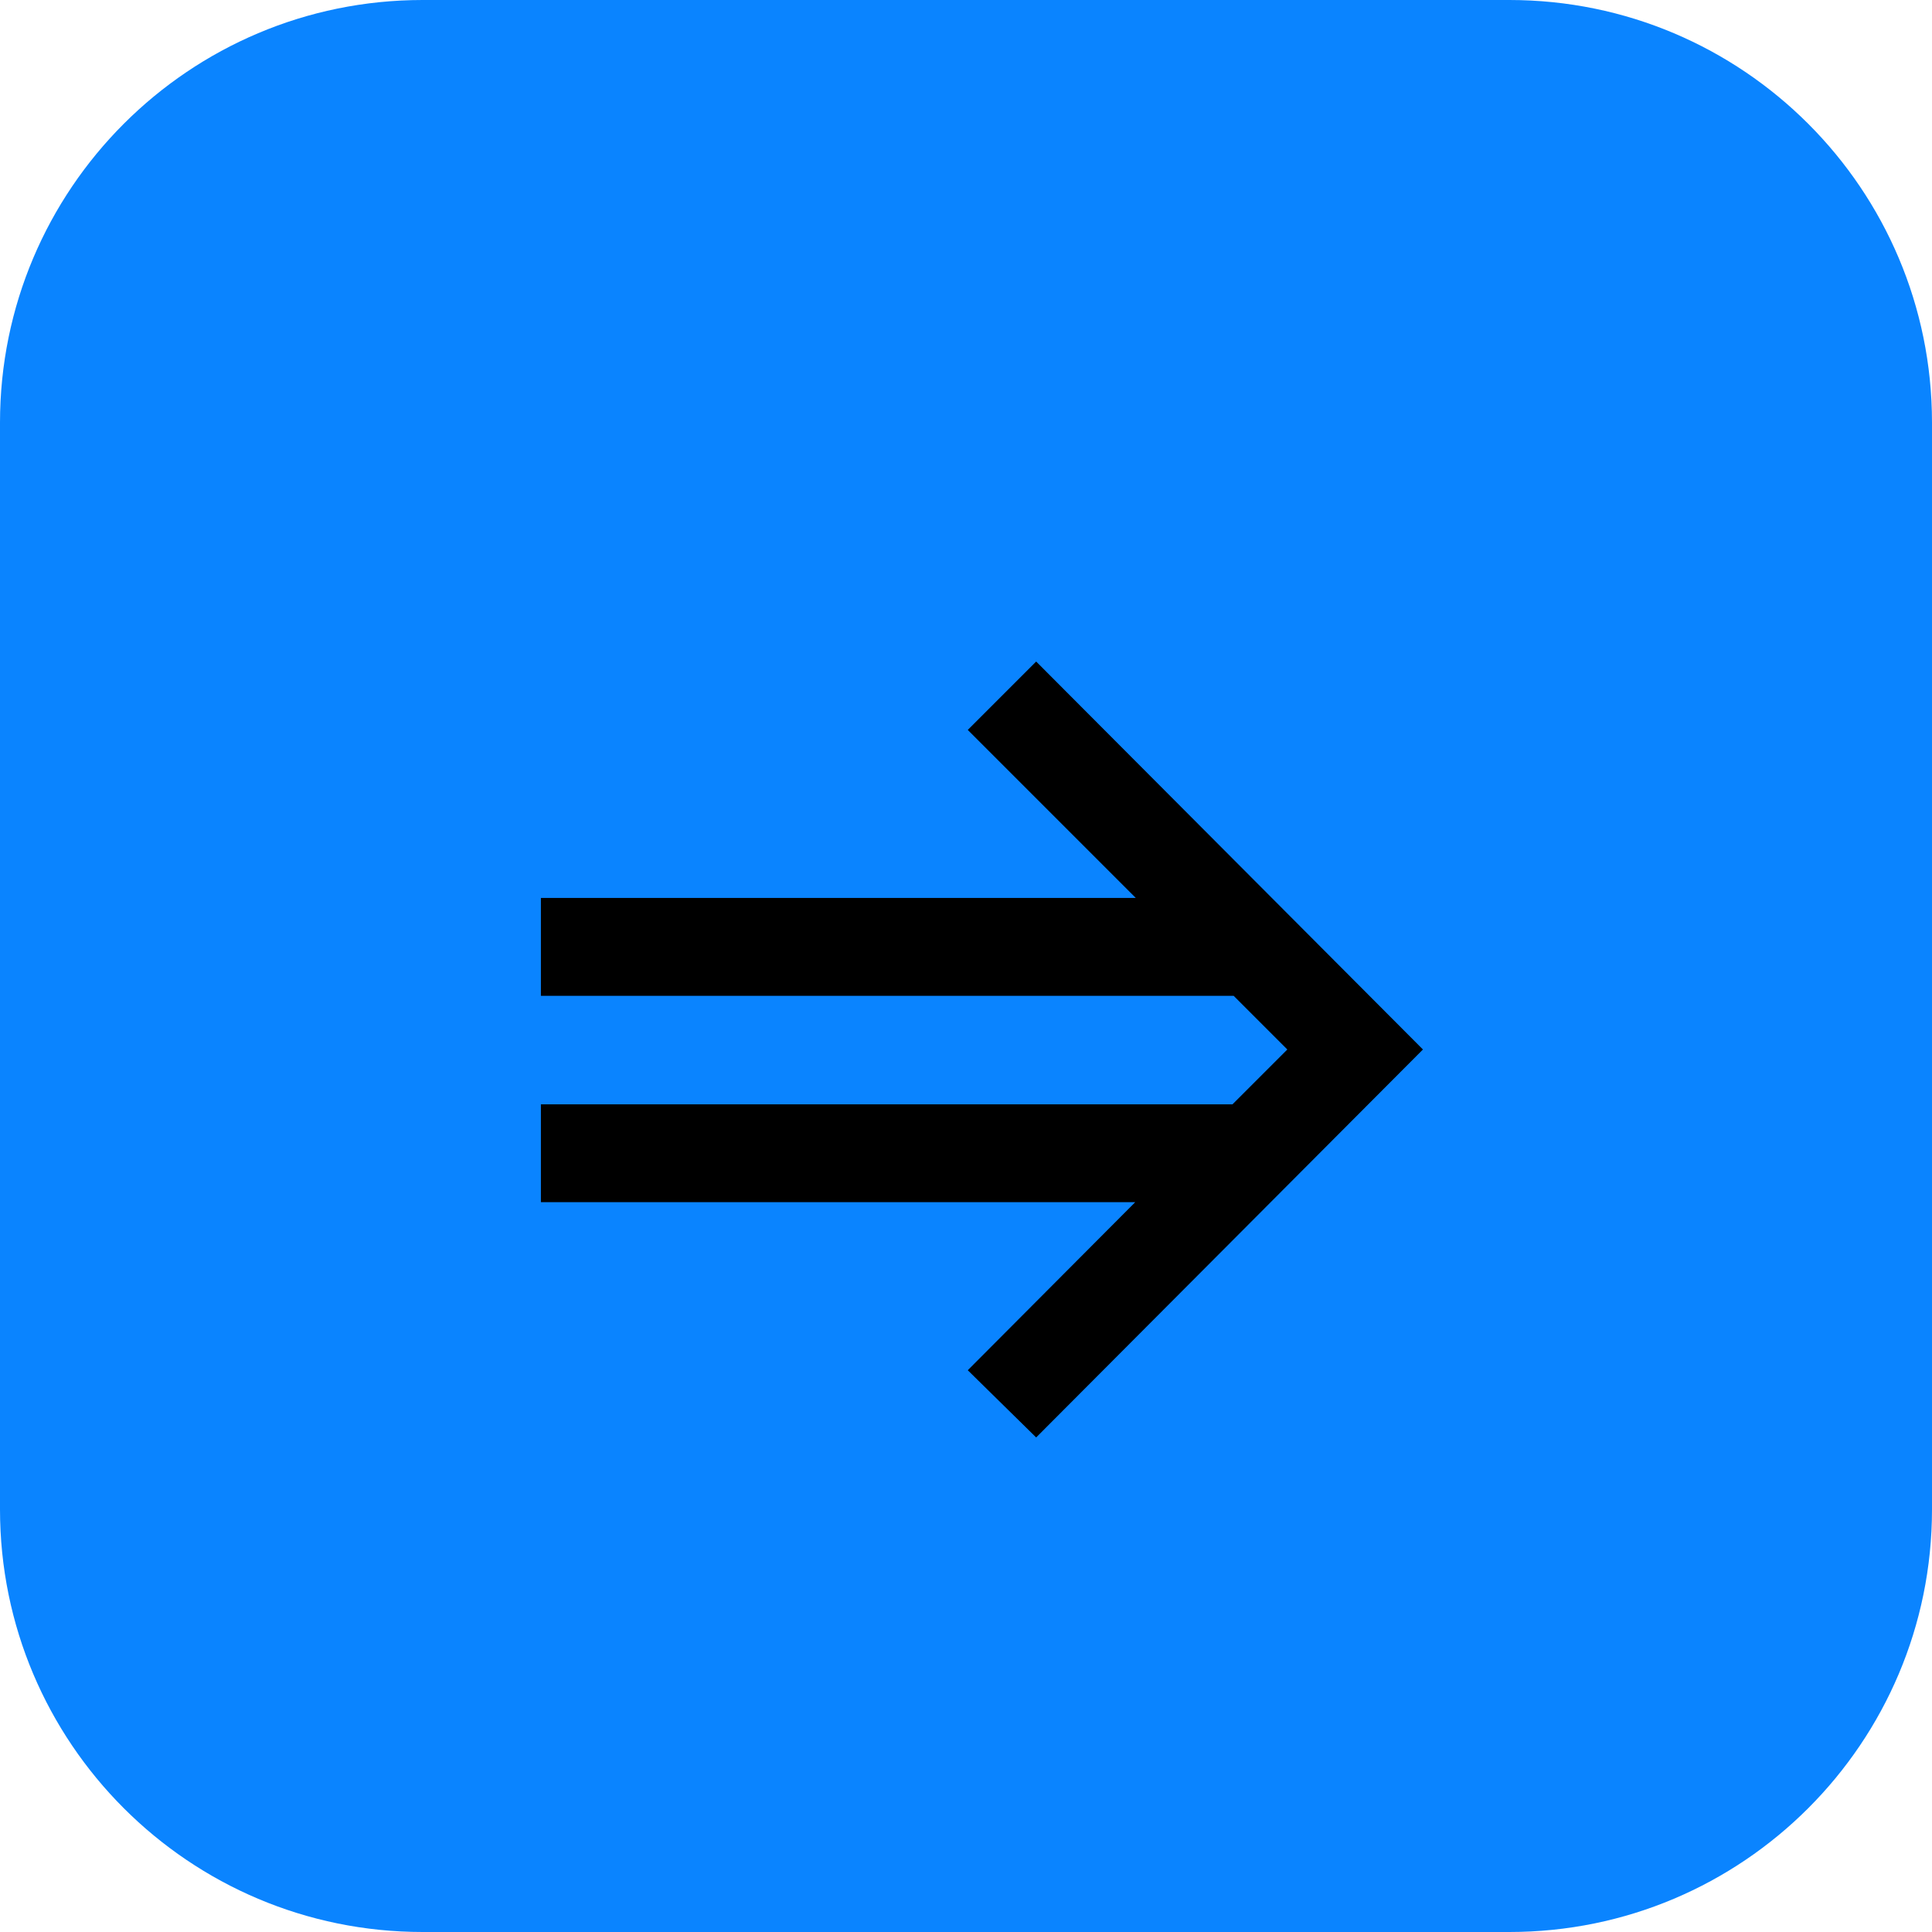
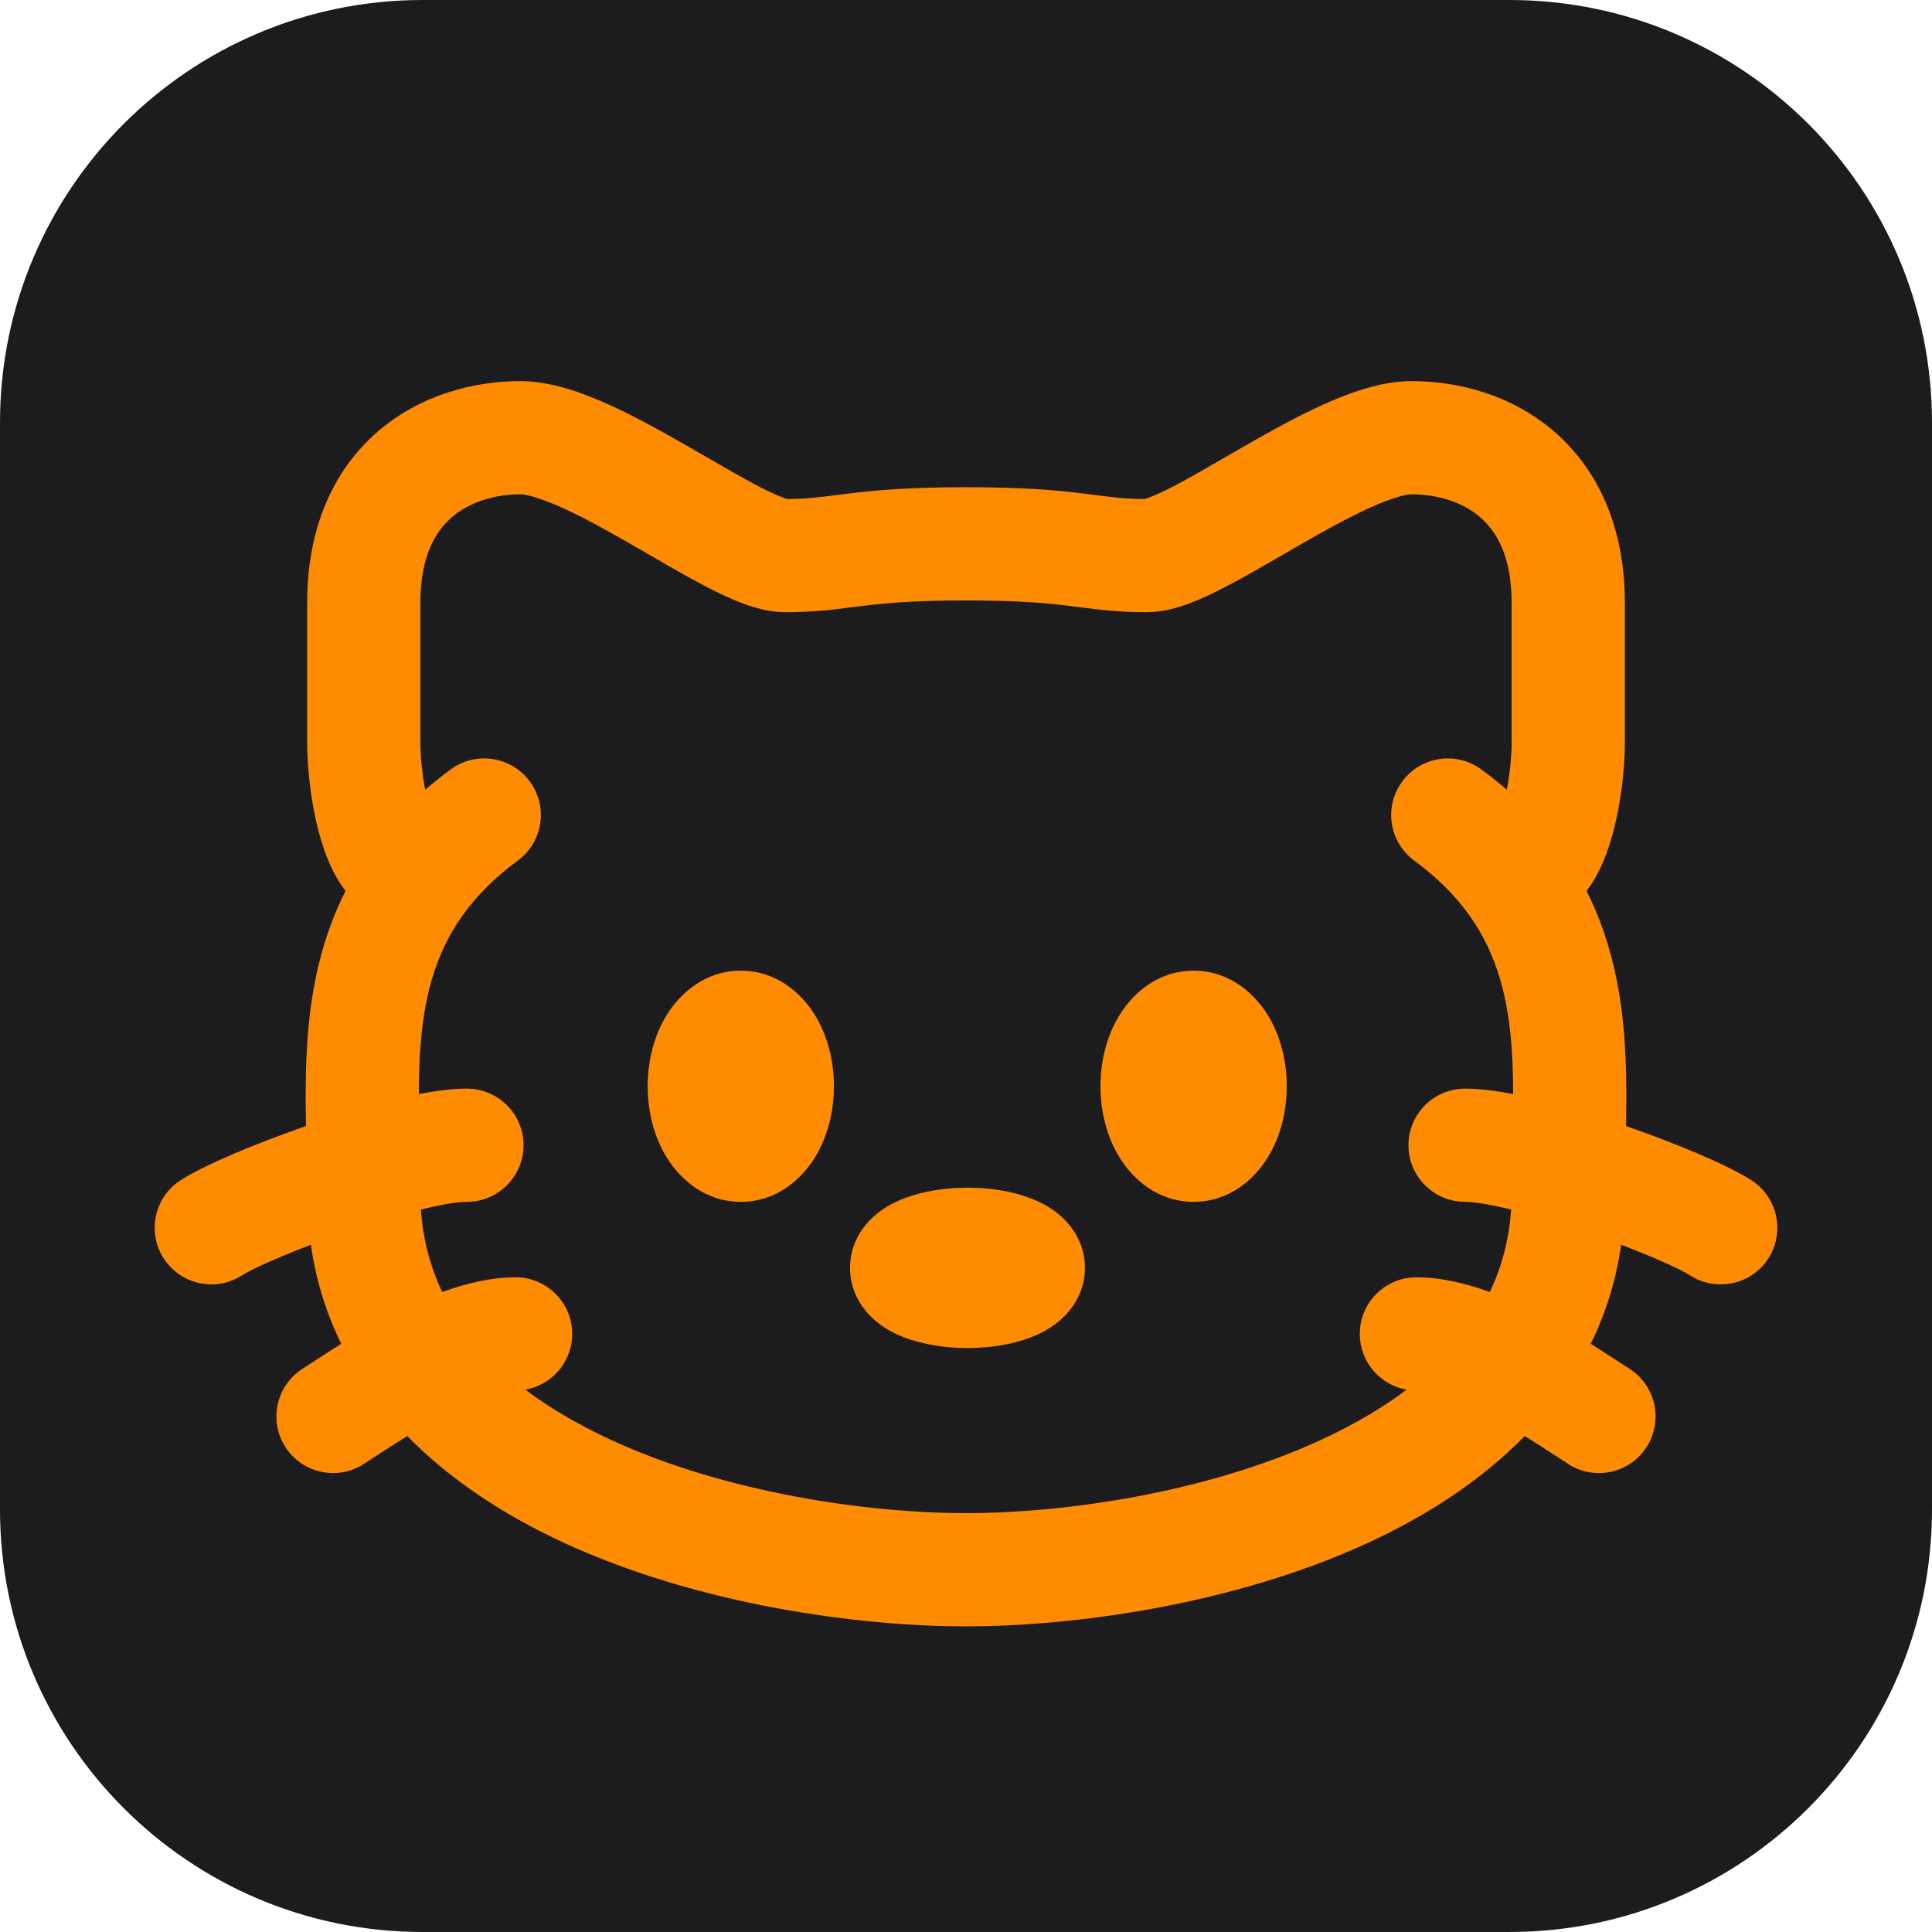
<svg xmlns="http://www.w3.org/2000/svg" width="512" height="512" viewBox="0 0 512 512">
-   <rect width="512" height="512" fill="#0A84FF" rx="112" />
-   <text x="256" y="380" font-size="320" text-anchor="middle" font-family="-apple-system, BlinkMacSystemFont, 'Segoe UI Emoji', 'Apple Color Emoji', sans-serif">=&gt;</text>
+   <rect width="512" height="512" fill="#1C1C1E" rx="112" />
+   <g transform="translate(256, 256) scale(20) translate(-12, -12)">
+     <path fill-rule="evenodd" clip-rule="evenodd" d="M12.02 14.937C11.728 14.937 11.431 14.982 11.178 15.08C11.055 15.127 10.903 15.203 10.77 15.325C10.636 15.448 10.463 15.675 10.463 16C10.463 16.325 10.636 16.552 10.77 16.674C10.903 16.797 11.055 16.872 11.178 16.92C11.431 17.018 11.728 17.062 12.02 17.062C12.311 17.062 12.608 17.018 12.861 16.92C12.985 16.872 13.136 16.797 13.269 16.674C13.403 16.552 13.576 16.325 13.576 16C13.576 15.675 13.403 15.448 13.269 15.325C13.136 15.203 12.985 15.127 12.861 15.08C12.608 14.982 12.311 14.937 12.02 14.937Z" fill="#FF8C00" />
+     <path d="M14.037 12.646C14.201 12.38 14.527 12.062 15.016 12.062C15.505 12.062 15.831 12.38 15.996 12.646C16.168 12.924 16.25 13.261 16.25 13.594C16.25 13.926 16.168 14.263 15.996 14.541C15.831 14.807 15.505 15.125 15.016 15.125C14.527 15.125 14.201 14.807 14.037 14.541C13.864 14.263 13.782 13.926 13.782 13.594C13.782 13.261 13.864 12.924 14.037 12.646Z" fill="#FF8C00" />
+     <path d="M9.016 12.062C8.528 12.062 8.202 12.38 8.037 12.646C7.864 12.924 7.782 13.261 7.782 13.594C7.782 13.926 7.864 14.263 8.037 14.541C8.202 14.807 8.528 15.125 9.016 15.125C9.505 15.125 9.831 14.807 9.996 14.541C10.168 14.263 10.25 13.926 10.25 13.594C10.25 13.261 10.168 12.924 9.996 12.646C9.831 12.38 9.505 12.062 9.016 12.062Z" fill="#FF8C00" />
+     <path fill-rule="evenodd" clip-rule="evenodd" d="M6.095 4.25C5.481 4.25 4.775 4.429 4.209 4.916C3.622 5.421 3.27 6.188 3.27 7.188V9.062L3.27 9.065C3.271 9.359 3.321 9.948 3.489 10.439C3.544 10.6 3.631 10.813 3.778 11.006C3.494 11.569 3.359 12.149 3.298 12.71C3.247 13.177 3.246 13.668 3.254 14.121C2.593 14.351 1.909 14.635 1.593 14.839C1.245 15.063 1.145 15.528 1.37 15.876C1.595 16.224 2.059 16.323 2.407 16.099C2.523 16.024 2.867 15.866 3.319 15.694C3.388 16.173 3.527 16.61 3.722 17.006C3.566 17.104 3.428 17.194 3.319 17.265C3.277 17.293 3.239 17.317 3.206 17.339C2.858 17.563 2.758 18.028 2.983 18.376C3.208 18.724 3.672 18.823 4.02 18.599C4.061 18.572 4.105 18.544 4.151 18.513C4.282 18.428 4.433 18.329 4.597 18.229C5.187 18.831 5.919 19.296 6.679 19.646C8.46 20.465 10.569 20.75 12 20.75C13.431 20.75 15.54 20.465 17.321 19.646C18.081 19.296 18.814 18.831 19.403 18.229C19.567 18.329 19.718 18.428 19.849 18.513C19.895 18.544 19.939 18.572 19.98 18.599C20.328 18.823 20.793 18.724 21.017 18.376C21.242 18.028 21.142 17.563 20.794 17.339C20.761 17.317 20.723 17.293 20.681 17.265C20.572 17.194 20.434 17.104 20.278 17.006C20.473 16.61 20.613 16.173 20.681 15.694C21.134 15.866 21.477 16.024 21.594 16.099C21.942 16.323 22.406 16.224 22.631 15.876C22.855 15.528 22.755 15.063 22.407 14.839C22.092 14.635 21.407 14.351 20.746 14.121C20.754 13.668 20.753 13.177 20.702 12.71C20.641 12.149 20.506 11.569 20.223 11.006C20.369 10.813 20.456 10.6 20.511 10.439C20.679 9.948 20.729 9.359 20.73 9.065L20.73 9.062V7.188C20.73 6.188 20.378 5.422 19.791 4.916C19.226 4.429 18.519 4.25 17.905 4.25C17.497 4.25 17.074 4.407 16.734 4.561C16.373 4.724 15.995 4.936 15.656 5.131C15.583 5.173 15.512 5.214 15.443 5.254L15.441 5.255C15.177 5.408 14.943 5.544 14.734 5.652C14.604 5.718 14.504 5.764 14.428 5.792C14.397 5.804 14.377 5.81 14.366 5.812C14.113 5.811 13.951 5.79 13.718 5.76C13.668 5.754 13.615 5.747 13.556 5.74C13.21 5.697 12.772 5.656 12 5.656C11.228 5.656 10.79 5.697 10.444 5.74C10.386 5.747 10.332 5.754 10.282 5.76C10.049 5.79 9.887 5.811 9.634 5.812C9.624 5.81 9.603 5.804 9.572 5.792C9.497 5.764 9.396 5.718 9.266 5.652C9.058 5.544 8.823 5.408 8.559 5.255C8.49 5.215 8.418 5.174 8.344 5.131C8.005 4.936 7.628 4.724 7.267 4.561C6.926 4.407 6.503 4.25 6.095 4.25ZM6.162 17.614C6.496 17.866 6.881 18.088 7.306 18.284C8.837 18.988 10.718 19.25 12 19.25C13.282 19.25 15.163 18.988 16.694 18.284C17.119 18.088 17.504 17.866 17.838 17.614C17.486 17.552 17.218 17.245 17.218 16.875C17.218 16.461 17.554 16.125 17.968 16.125C18.295 16.125 18.63 16.207 18.94 16.32C19.099 15.989 19.196 15.625 19.223 15.227C18.925 15.154 18.719 15.125 18.613 15.125C18.199 15.125 17.863 14.789 17.863 14.375C17.863 13.961 18.199 13.625 18.613 13.625C18.808 13.625 19.028 13.654 19.25 13.697C19.25 13.421 19.241 13.15 19.211 12.872C19.141 12.227 18.958 11.654 18.527 11.145C18.373 10.963 18.181 10.781 17.94 10.604C17.606 10.359 17.534 9.89 17.78 9.556C18.025 9.222 18.494 9.15 18.828 9.395C18.947 9.483 19.06 9.573 19.166 9.665C19.21 9.437 19.23 9.198 19.23 9.061V7.188C19.23 6.562 19.024 6.235 18.812 6.053C18.58 5.853 18.25 5.75 17.905 5.75C17.835 5.75 17.659 5.789 17.351 5.928C17.064 6.058 16.743 6.236 16.404 6.431C16.341 6.468 16.276 6.505 16.211 6.543C15.943 6.698 15.666 6.859 15.421 6.985C15.266 7.065 15.105 7.141 14.95 7.199C14.806 7.252 14.607 7.312 14.394 7.312C14.022 7.312 13.762 7.279 13.511 7.246C13.465 7.24 13.42 7.234 13.373 7.229C13.085 7.193 12.708 7.156 12 7.156C11.292 7.156 10.915 7.193 10.627 7.229C10.581 7.234 10.535 7.24 10.489 7.246C10.239 7.279 9.978 7.312 9.606 7.312C9.393 7.312 9.194 7.252 9.051 7.199C8.895 7.141 8.734 7.065 8.579 6.985C8.334 6.859 8.057 6.698 7.79 6.543C7.724 6.505 7.66 6.468 7.596 6.431C7.257 6.236 6.936 6.057 6.649 5.928C6.341 5.789 6.165 5.75 6.095 5.75C5.751 5.75 5.42 5.853 5.188 6.053C4.976 6.235 4.77 6.562 4.77 7.188V9.061C4.771 9.198 4.79 9.437 4.834 9.665C4.941 9.573 5.053 9.483 5.172 9.395C5.506 9.15 5.975 9.222 6.221 9.556C6.466 9.89 6.394 10.359 6.06 10.604C5.819 10.781 5.627 10.963 5.473 11.145C5.042 11.654 4.859 12.227 4.789 12.872C4.759 13.15 4.75 13.421 4.75 13.697C4.972 13.654 5.192 13.625 5.387 13.625C5.801 13.625 6.137 13.961 6.137 14.375C6.137 14.789 5.801 15.125 5.387 15.125C5.281 15.125 5.075 15.154 4.778 15.227C4.804 15.625 4.902 15.989 5.06 16.32C5.371 16.207 5.705 16.125 6.032 16.125C6.446 16.125 6.782 16.461 6.782 16.875C6.782 17.245 6.514 17.552 6.162 17.614Z" fill="#FF8C00" />
+   </g>
</svg>
